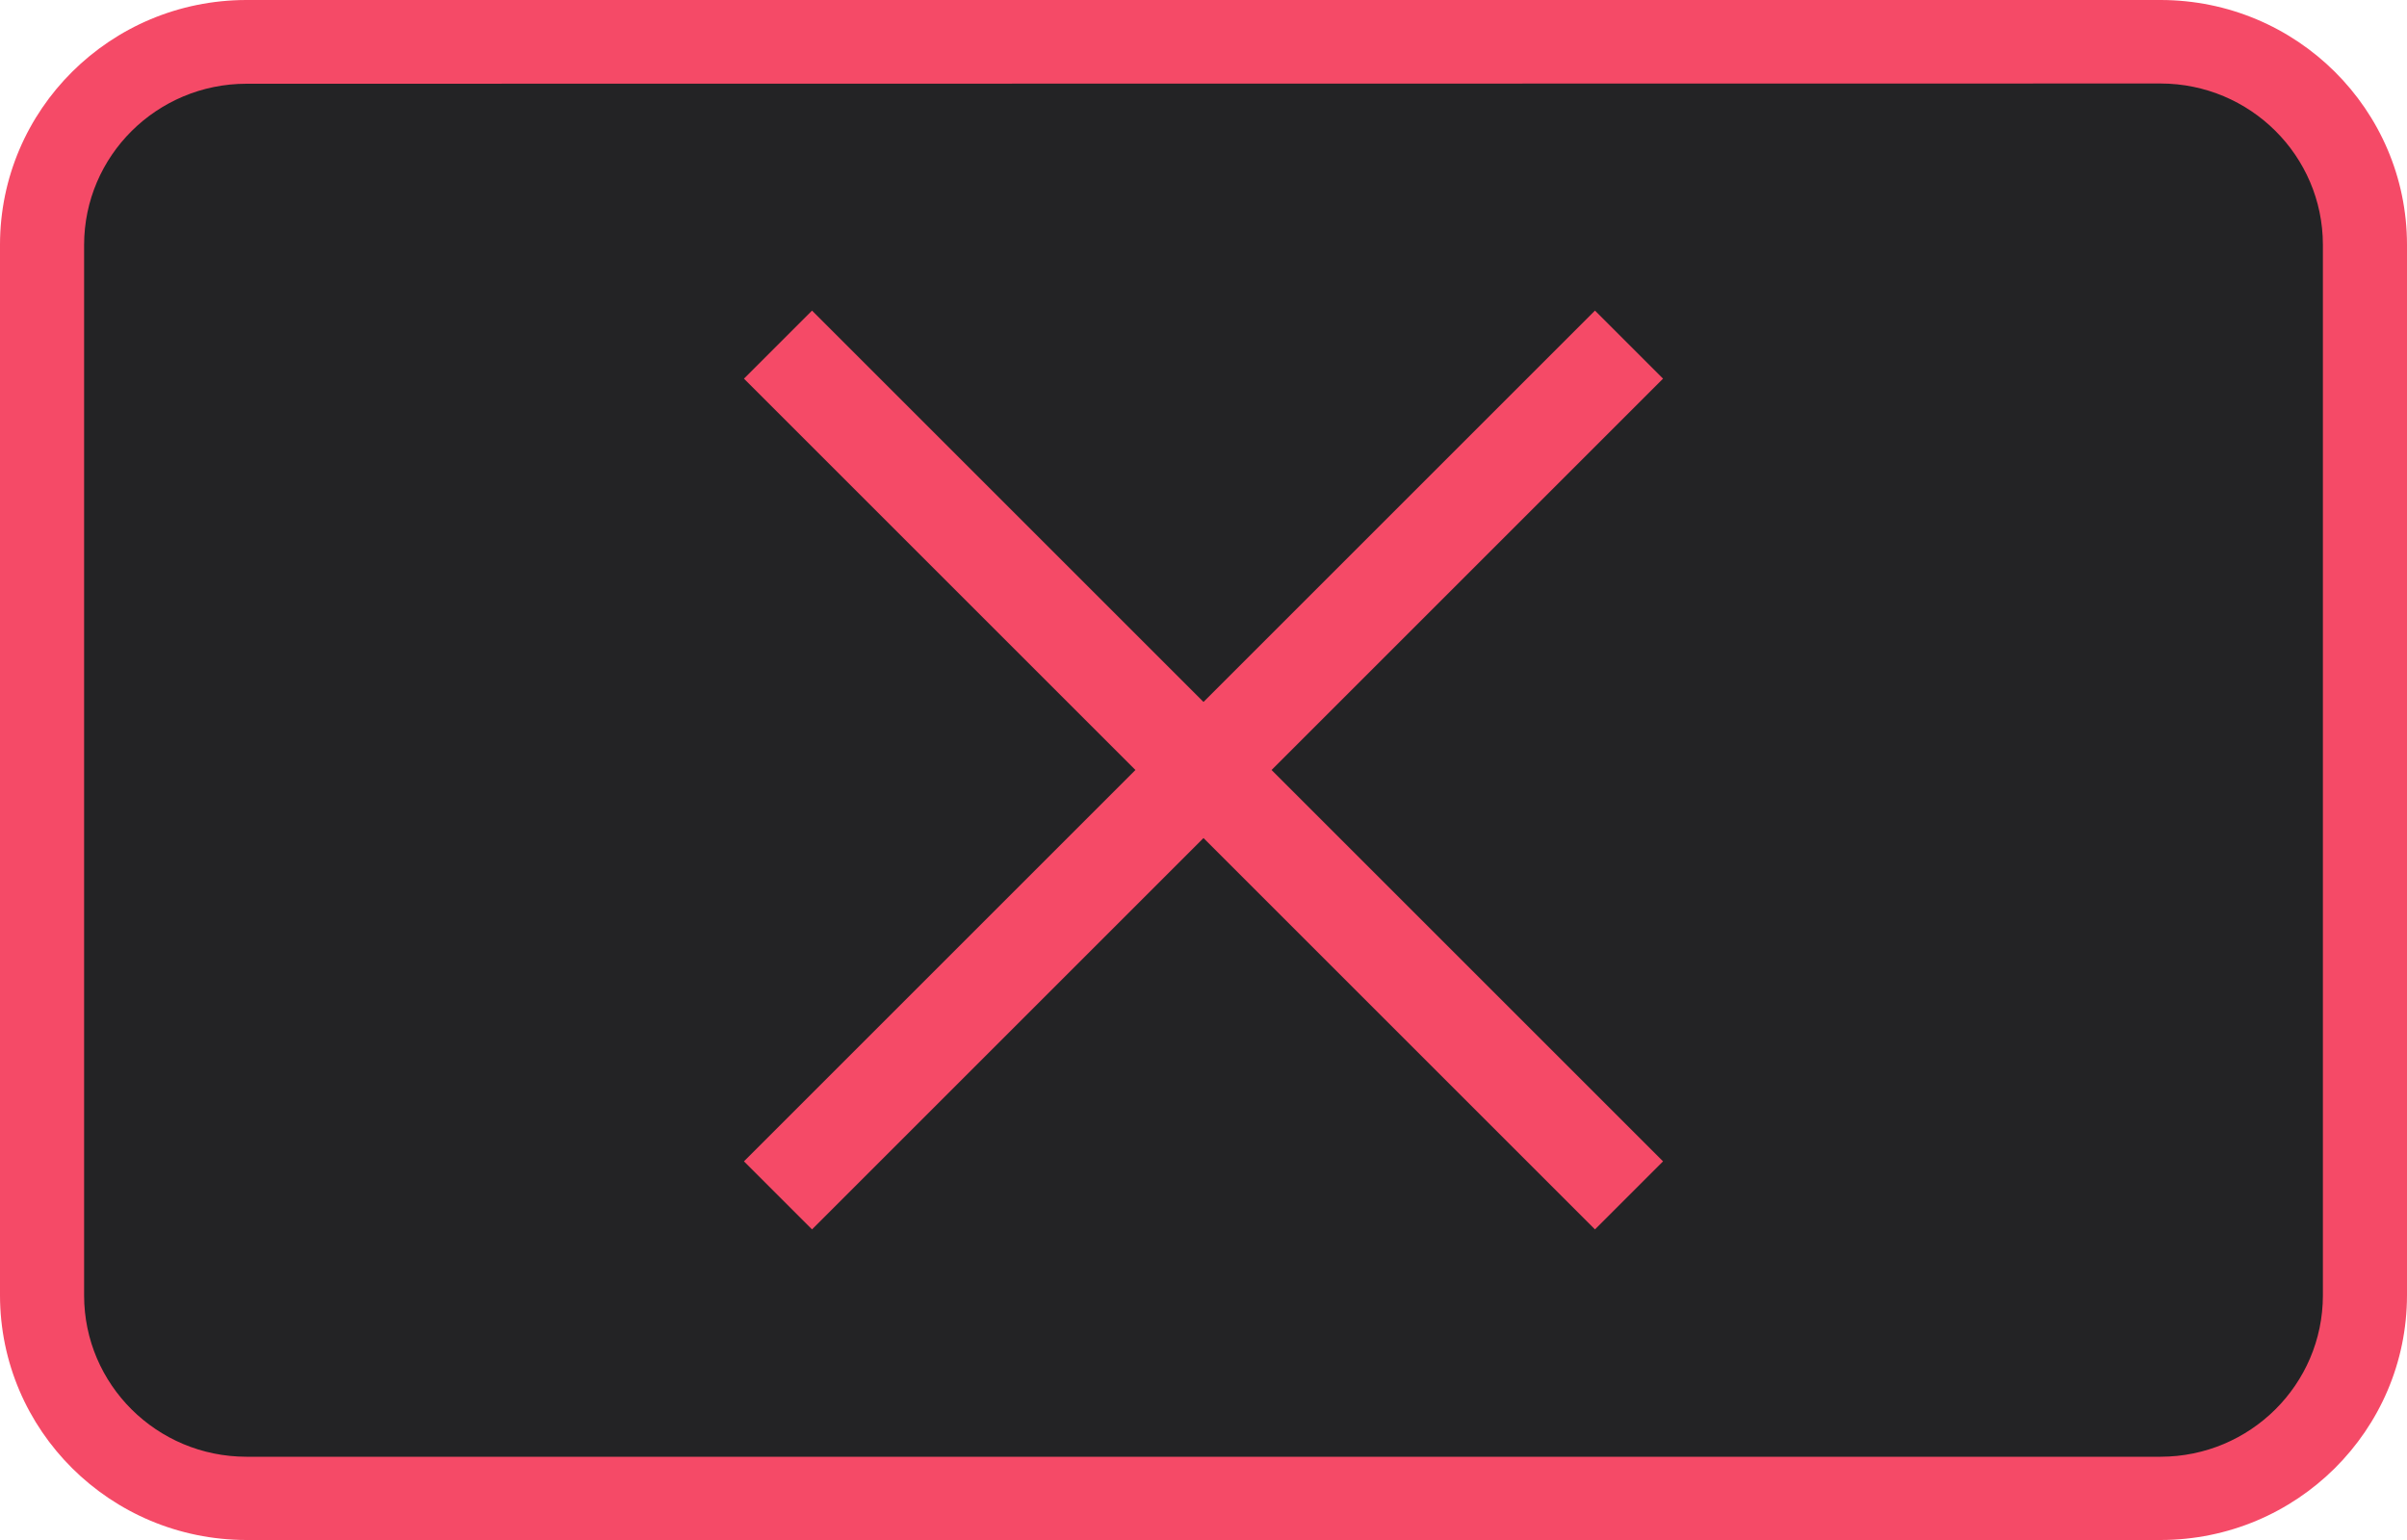
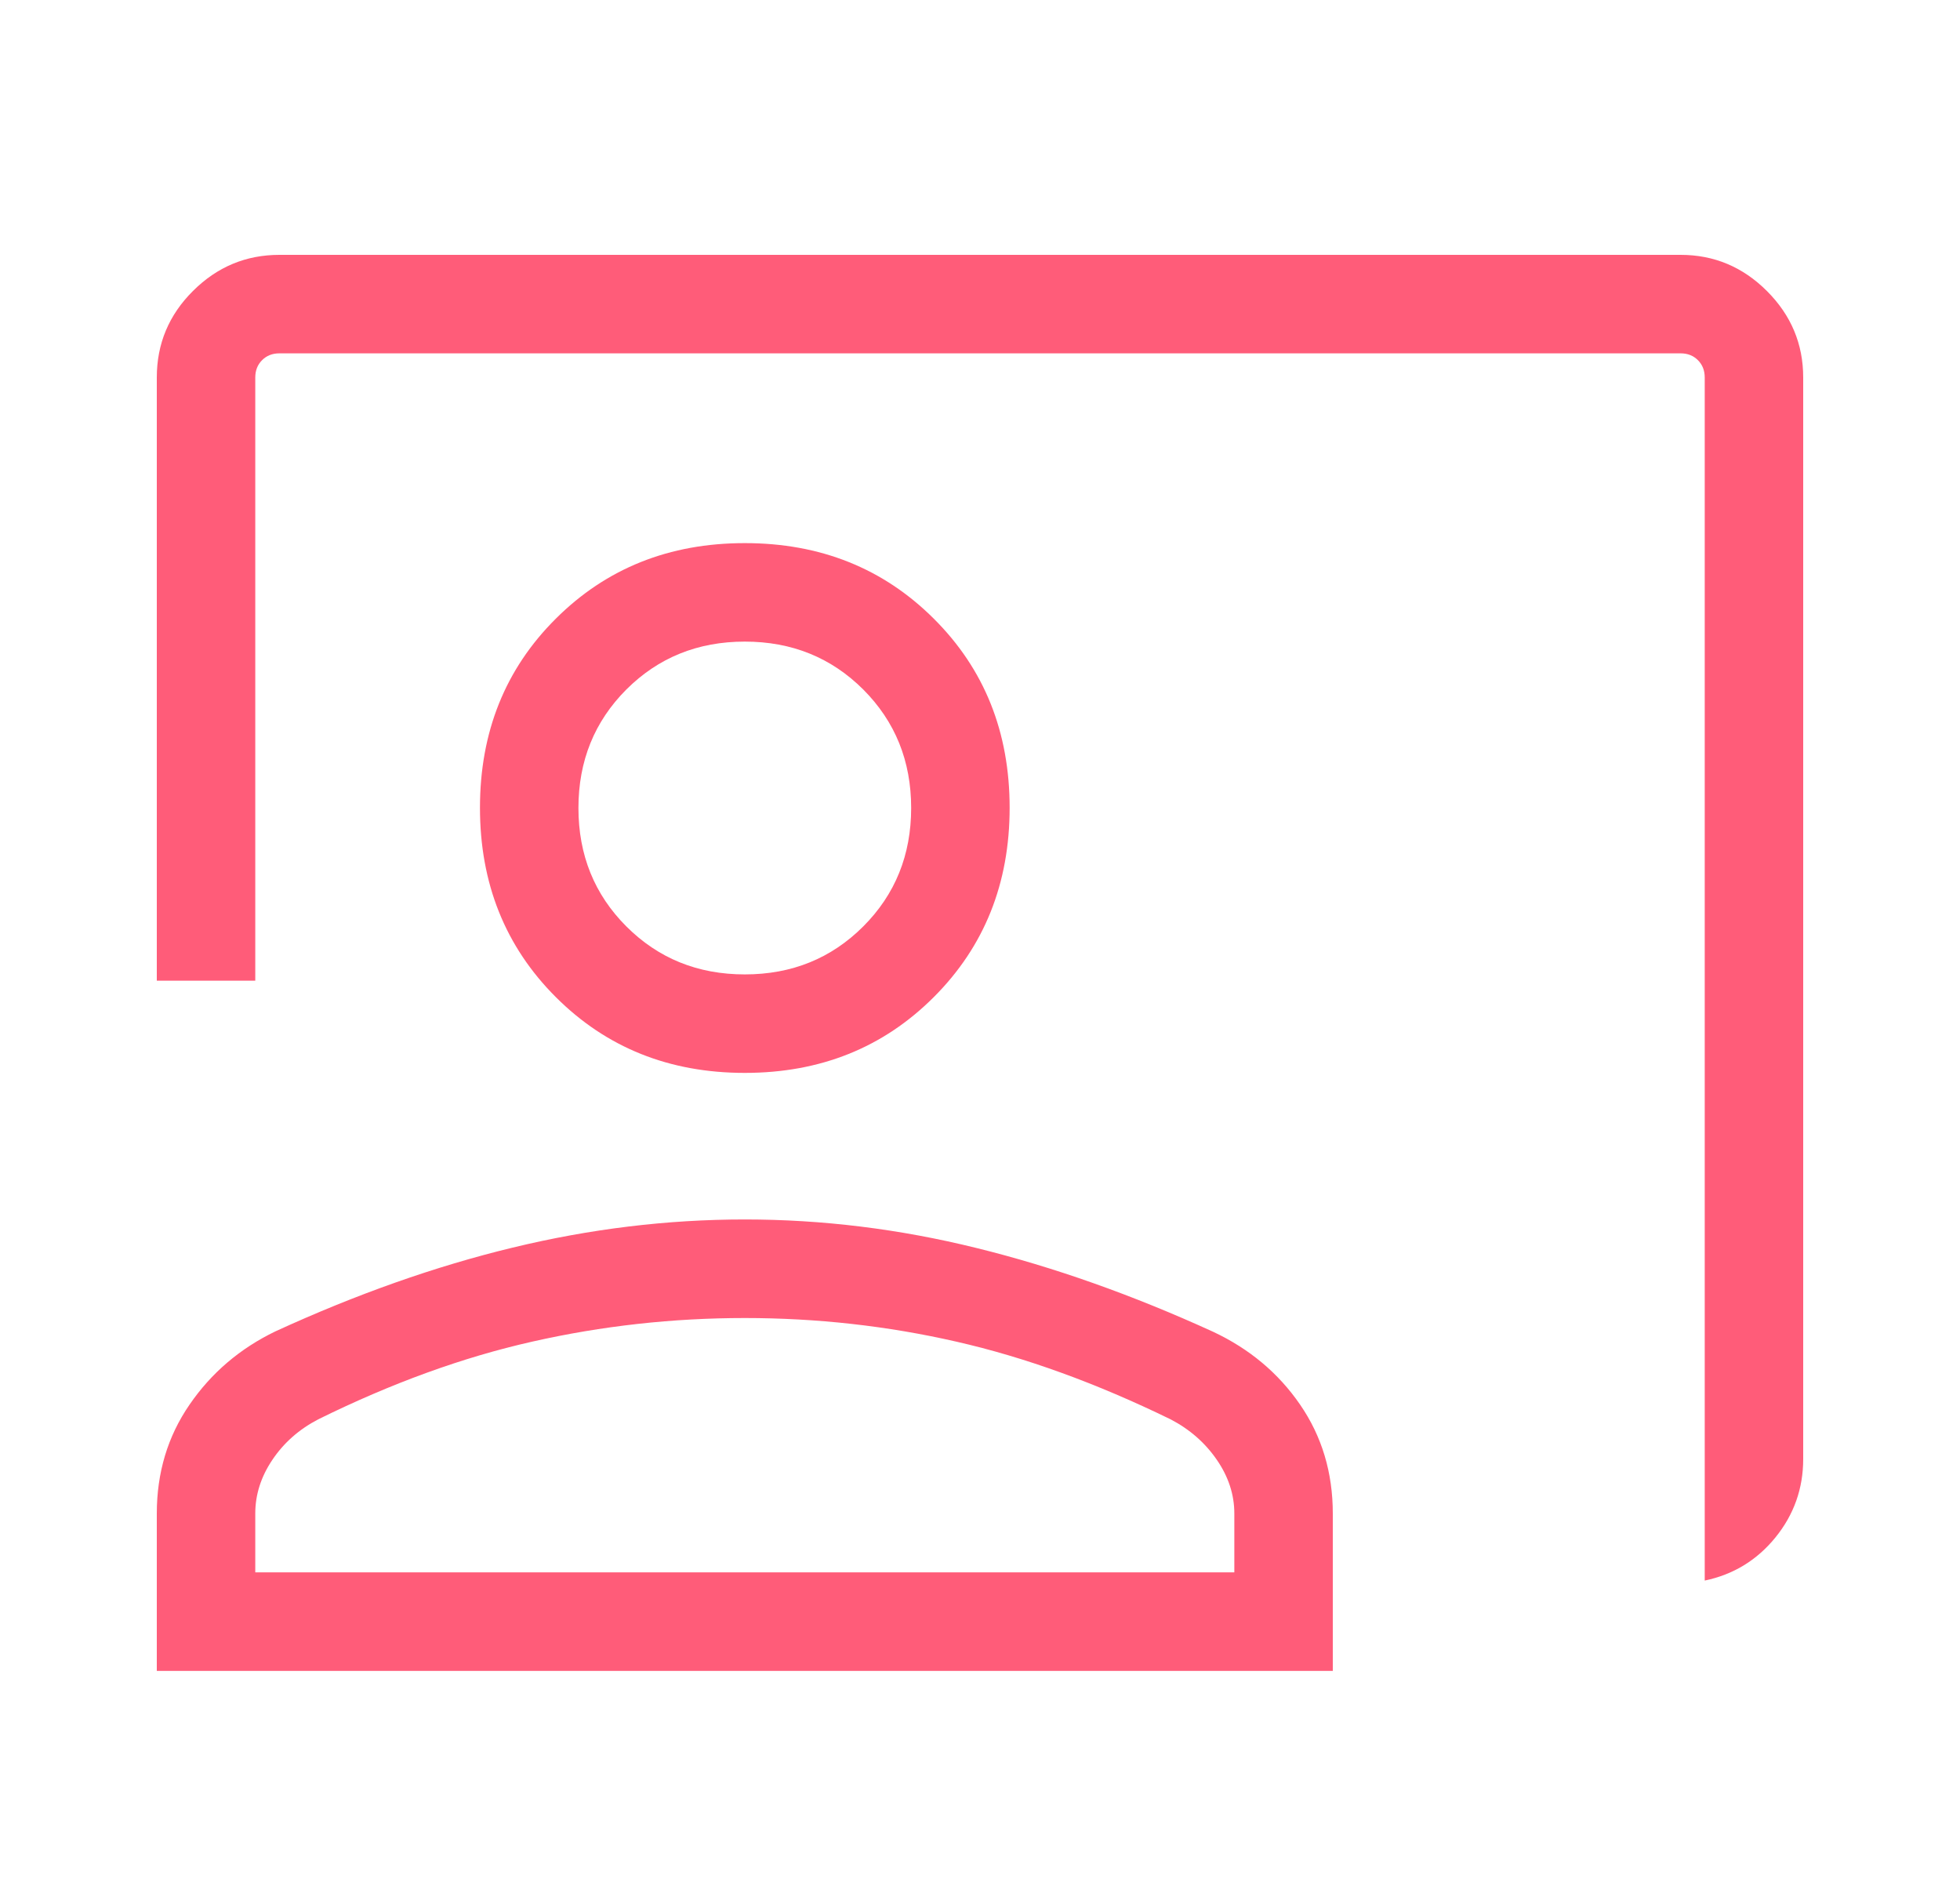
- <svg xmlns="http://www.w3.org/2000/svg" width="50" height="32" viewBox="0 0 50 32" fill="none">
-   <rect x="1.339" y="1.333" width="47.321" height="29.333" rx="2.295" fill="#232325" />
-   <path fill-rule="evenodd" clip-rule="evenodd" d="M5.118 32H44.882C47.708 31.997 49.997 29.723 50 26.916V5.084C49.997 2.277 47.708 0.003 44.882 0H5.118C2.292 0.003 0.003 2.277 0 5.084V26.916C0.003 29.723 2.292 31.997 5.118 32ZM1.747 5.089C1.749 3.24 3.257 1.742 5.118 1.74L44.882 1.735C46.743 1.738 48.25 3.236 48.253 5.084V26.921C48.25 28.769 46.743 30.267 44.882 30.27H5.118C3.257 30.268 1.749 28.77 1.747 26.921V5.089Z" fill="#F54A67" />
-   <path fill-rule="evenodd" clip-rule="evenodd" d="M16.868 6.454L15.454 7.868L23.586 16L15.454 24.132L16.868 25.546L25 17.414L33.132 25.546L34.546 24.132L26.414 16L34.546 7.868L33.132 6.454L25 14.586L16.868 6.454Z" fill="#F54A67" />
+ <svg xmlns="http://www.w3.org/2000/svg" width="25" height="24" viewBox="0 0 25 24" fill="none">
+   <path d="M21.744 20.156V4.814C21.744 4.724 21.715 4.651 21.657 4.593C21.599 4.535 21.526 4.506 21.436 4.506H3.564C3.474 4.506 3.401 4.535 3.343 4.593C3.285 4.651 3.256 4.724 3.256 4.814V12.506H2V4.814C2 4.384 2.154 4.016 2.462 3.71C2.77 3.403 3.137 3.25 3.564 3.25H21.436C21.863 3.25 22.23 3.404 22.538 3.712C22.846 4.02 23 4.387 23 4.814V18.606C23 18.982 22.882 19.315 22.646 19.606C22.41 19.896 22.109 20.08 21.744 20.156ZM9.5 13.682C8.537 13.682 7.734 13.36 7.089 12.715C6.444 12.07 6.122 11.265 6.122 10.301C6.122 9.336 6.444 8.532 7.089 7.89C7.734 7.247 8.537 6.926 9.5 6.926C10.463 6.926 11.266 7.247 11.911 7.89C12.556 8.532 12.878 9.336 12.878 10.301C12.878 11.265 12.556 12.07 11.911 12.715C11.266 13.36 10.463 13.682 9.5 13.682ZM9.5 12.426C10.1 12.426 10.603 12.222 11.011 11.814C11.418 11.407 11.622 10.903 11.622 10.304C11.622 9.704 11.418 9.201 11.011 8.793C10.603 8.386 10.1 8.182 9.5 8.182C8.9 8.182 8.397 8.386 7.989 8.793C7.582 9.201 7.378 9.704 7.378 10.304C7.378 10.903 7.582 11.407 7.989 11.814C8.397 12.222 8.9 12.426 9.5 12.426ZM2 21.308V19.301C2 18.78 2.139 18.317 2.418 17.912C2.696 17.507 3.061 17.196 3.513 16.978C4.544 16.505 5.553 16.148 6.539 15.91C7.526 15.671 8.512 15.551 9.5 15.551C10.487 15.551 11.472 15.672 12.455 15.915C13.438 16.157 14.444 16.513 15.473 16.983C15.936 17.2 16.307 17.51 16.584 17.914C16.861 18.317 17 18.78 17 19.301V21.308H2ZM3.256 20.051H15.744V19.301C15.744 19.06 15.669 18.831 15.52 18.615C15.371 18.399 15.175 18.227 14.931 18.1C13.988 17.64 13.077 17.309 12.197 17.109C11.318 16.908 10.418 16.808 9.5 16.808C8.581 16.808 7.678 16.908 6.789 17.109C5.901 17.309 4.991 17.64 4.059 18.1C3.815 18.227 3.62 18.399 3.475 18.615C3.329 18.831 3.256 19.06 3.256 19.301V20.051Z" fill="#FF5C79" />
</svg>
